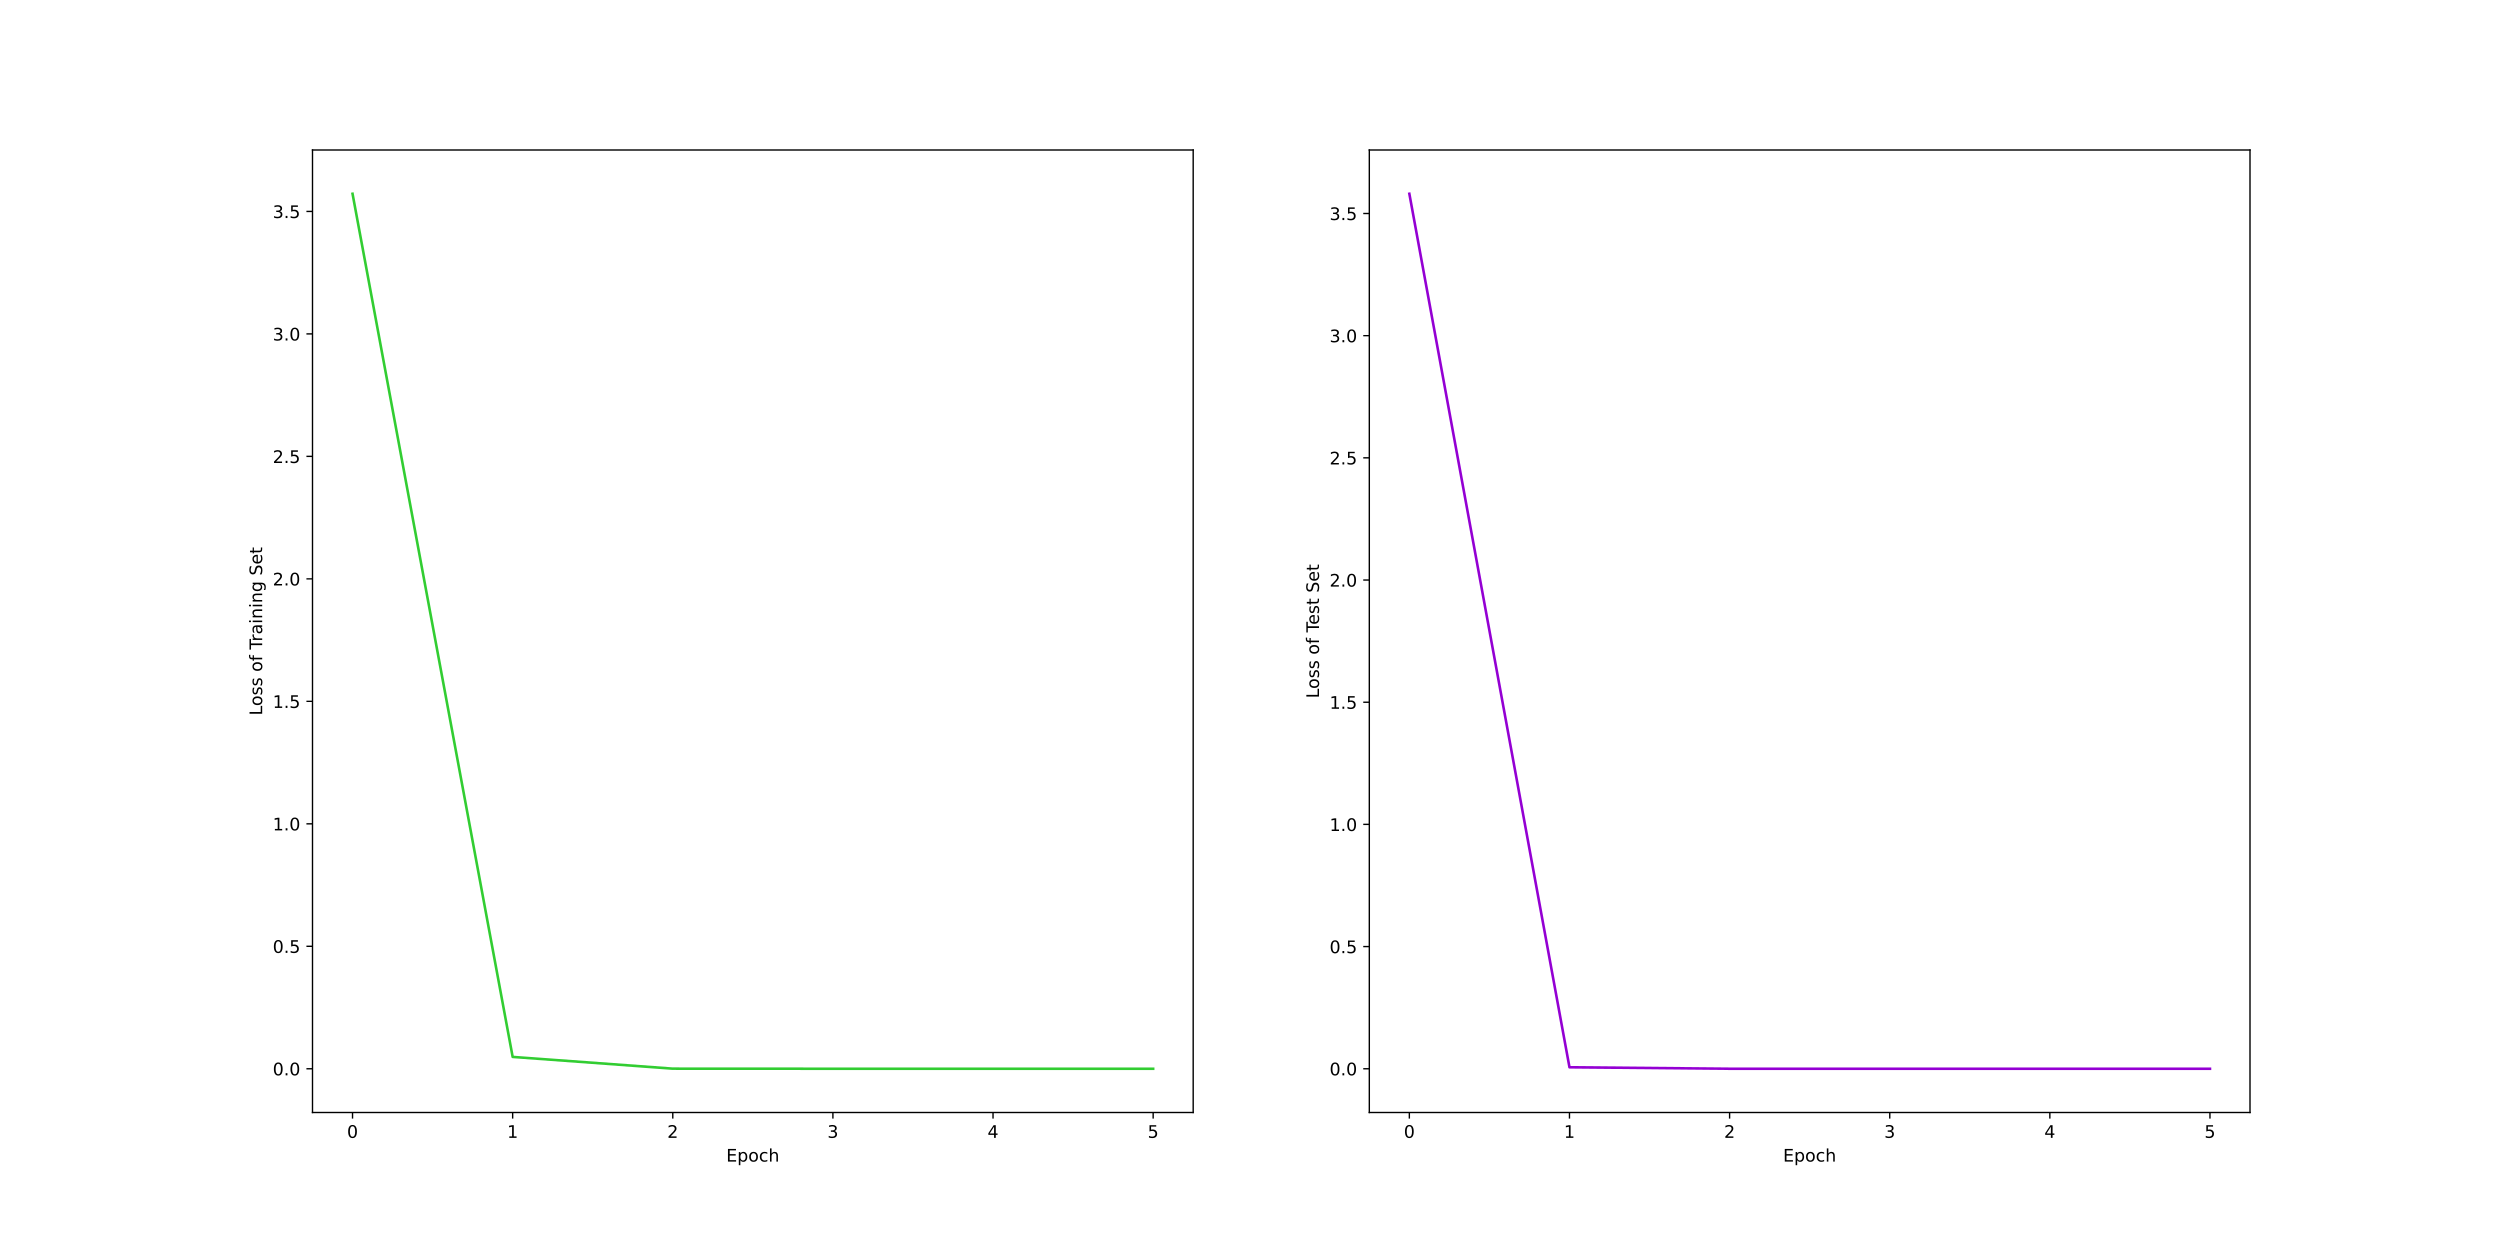
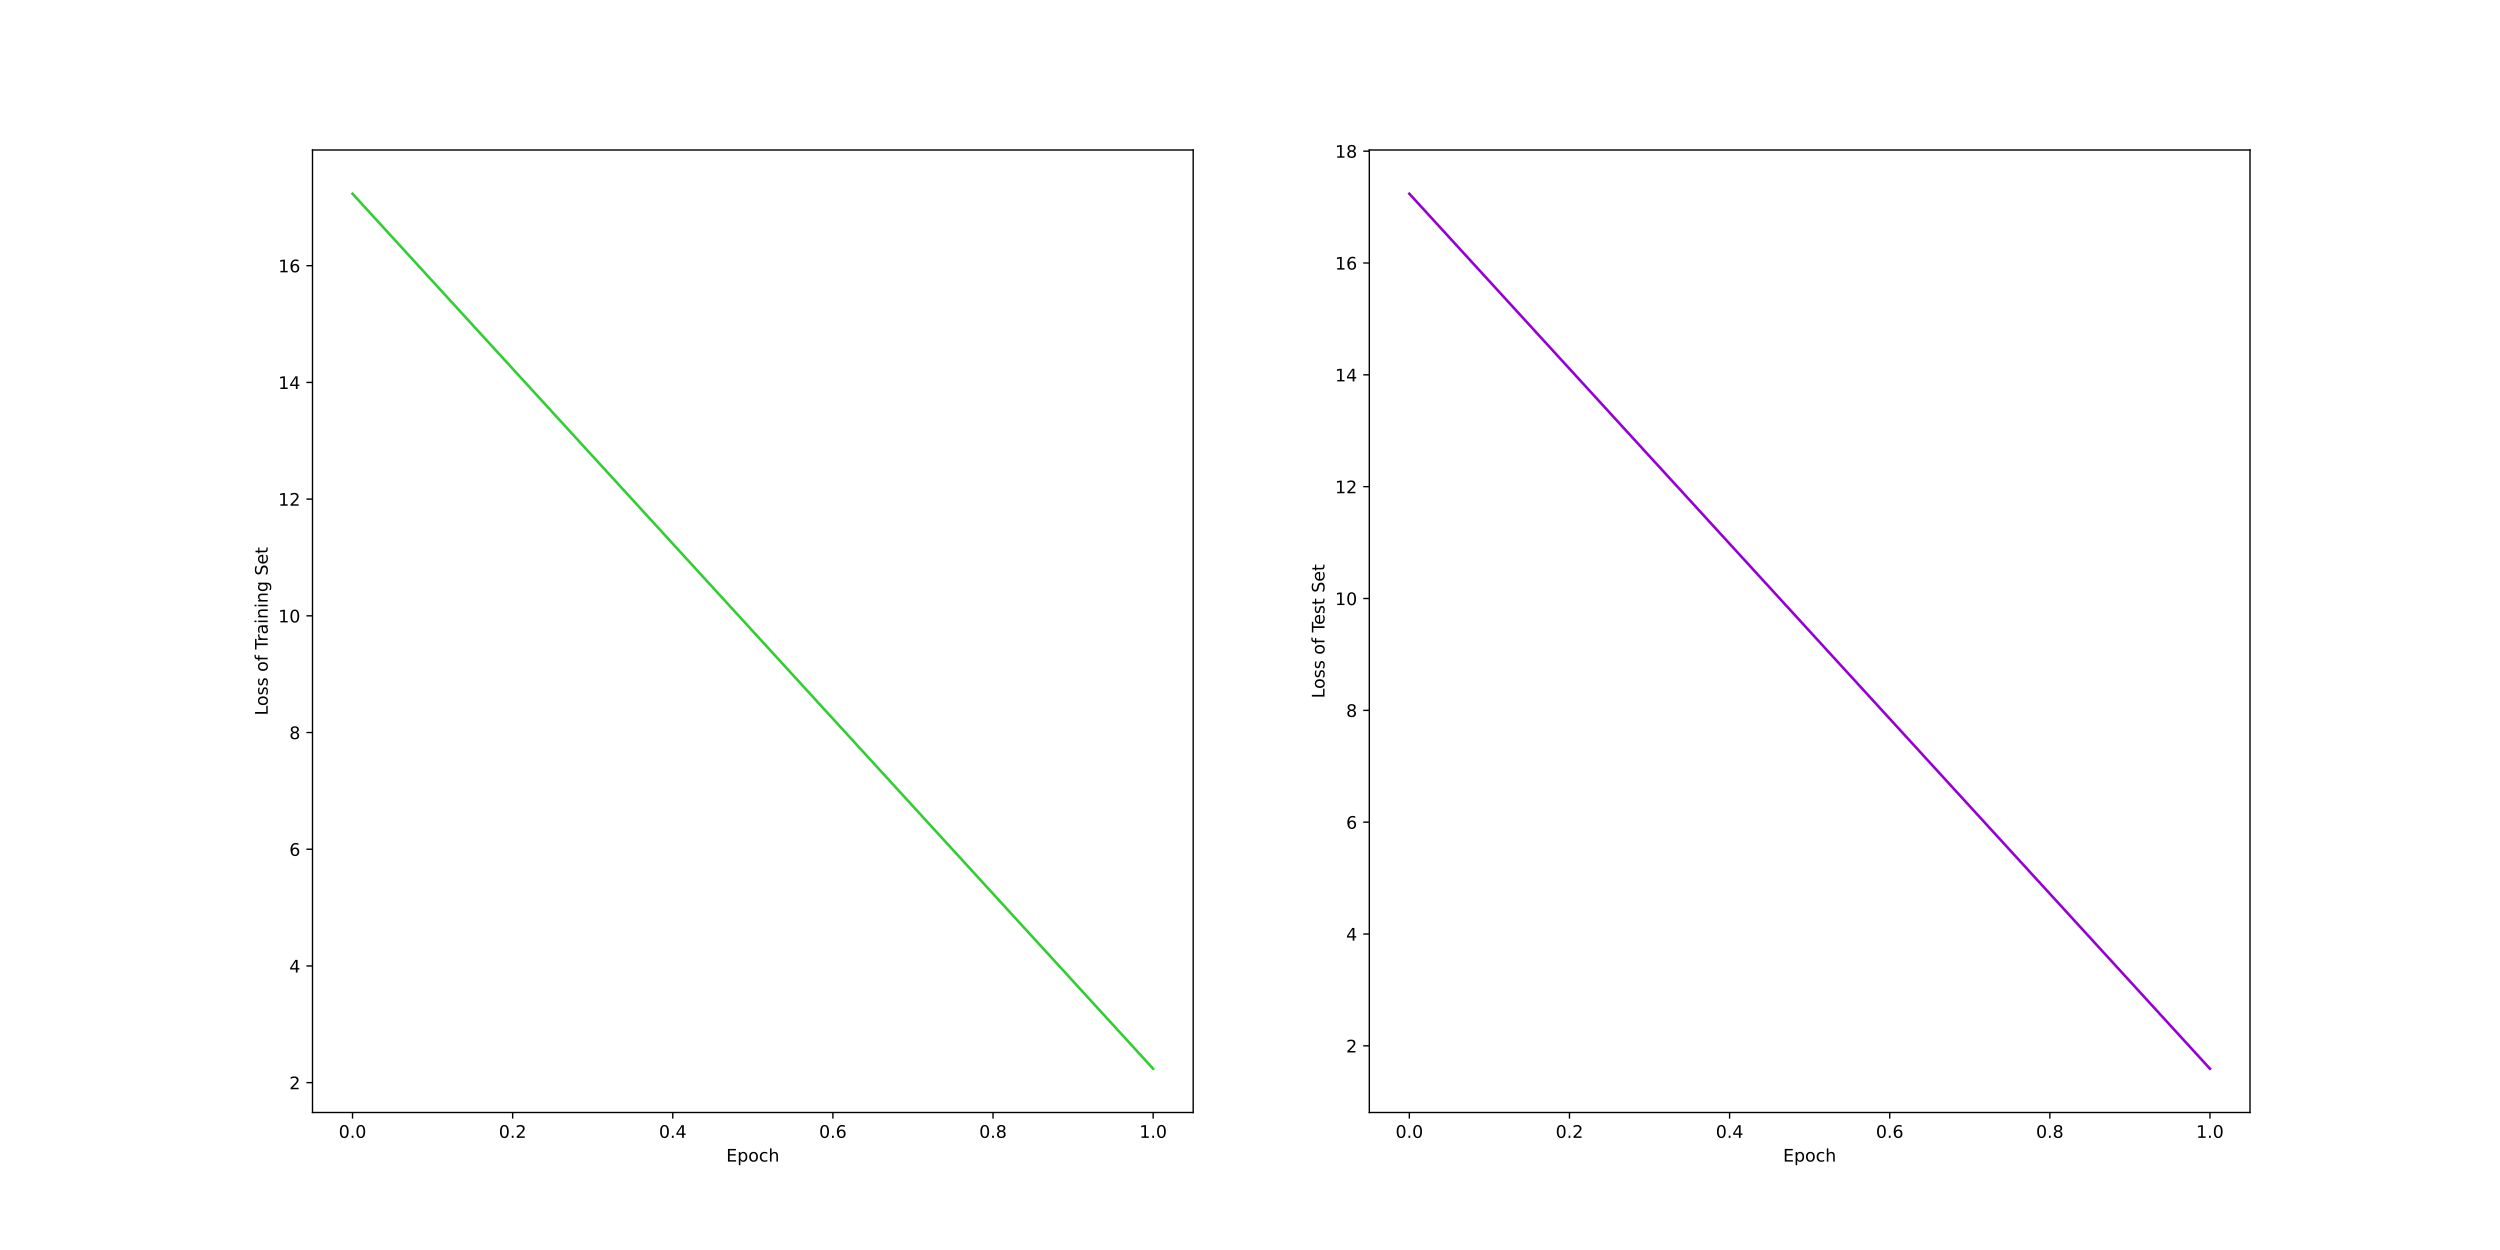
<svg xmlns="http://www.w3.org/2000/svg" xmlns:xlink="http://www.w3.org/1999/xlink" width="1440pt" height="720pt" viewBox="0 0 1440 720" version="1.1">
  <defs>
    <style type="text/css">*{stroke-linejoin: round; stroke-linecap: butt}</style>
  </defs>
  <g id="figure_1">
    <g id="patch_1">
      <path d="M 0 720  L 1440 720  L 1440 0  L 0 0  z " style="fill: #ffffff" />
    </g>
    <g id="axes_1">
      <g id="patch_2">
        <path d="M 180 640.8  L 687.273 640.8  L 687.273 86.4  L 180 86.4  z " style="fill: #ffffff" />
      </g>
      <g id="matplotlib.axis_1">
        <g id="xtick_1">
          <g id="line2d_1">
            <defs>
-               <path id="m0d384ea563" d="M 0 0  L 0 3.5  " style="stroke: #000000; stroke-width: 0.8" />
+               <path id="m13684982cc" d="M 0 0  L 0 3.5  " style="stroke: #000000; stroke-width: 0.8" />
            </defs>
            <g>
-               <use xlink:href="#m0d384ea563" x="203.058" y="640.8" style="stroke: #000000; stroke-width: 0.8" />
+               <use xlink:href="#m13684982cc" x="203.058" y="640.8" style="stroke: #000000; stroke-width: 0.8" />
            </g>
          </g>
          <g id="text_1">
-             <g transform="translate(199.8766 655.3984) scale(0.1 -0.1)">
+             <g transform="translate(195.1063 655.3984) scale(0.1 -0.1)">
              <defs>
                <path id="DejaVuSans-30" d="M 2034 4250  Q 1547 4250 1301 3770  Q 1056 3291 1056 2328  Q 1056 1369 1301 889  Q 1547 409 2034 409  Q 2525 409 2770 889  Q 3016 1369 3016 2328  Q 3016 3291 2770 3770  Q 2525 4250 2034 4250  z M 2034 4750  Q 2819 4750 3233 4129  Q 3647 3509 3647 2328  Q 3647 1150 3233 529  Q 2819 -91 2034 -91  Q 1250 -91 836 529  Q 422 1150 422 2328  Q 422 3509 836 4129  Q 1250 4750 2034 4750  z " transform="scale(0.015625)" />
+                 <path id="DejaVuSans-2e" d="M 684 794  L 1344 794  L 1344 0  L 684 0  L 684 794  z " transform="scale(0.015625)" />
              </defs>
              <use xlink:href="#DejaVuSans-30" />
+               <use xlink:href="#DejaVuSans-2e" x="63.623" />
+               <use xlink:href="#DejaVuSans-30" x="95.41" />
            </g>
          </g>
        </g>
        <g id="xtick_2">
          <g id="line2d_2">
            <g>
-               <use xlink:href="#m0d384ea563" x="295.289" y="640.8" style="stroke: #000000; stroke-width: 0.8" />
+               <use xlink:href="#m13684982cc" x="295.289" y="640.8" style="stroke: #000000; stroke-width: 0.8" />
            </g>
          </g>
          <g id="text_2">
-             <g transform="translate(292.108 655.3984) scale(0.1 -0.1)">
+             <g transform="translate(287.3377 655.3984) scale(0.1 -0.1)">
+               <defs>
+                 <path id="DejaVuSans-32" d="M 1228 531  L 3431 531  L 3431 0  L 469 0  L 469 531  Q 828 903 1448 1529  Q 2069 2156 2228 2338  Q 2531 2678 2651 2914  Q 2772 3150 2772 3378  Q 2772 3750 2511 3984  Q 2250 4219 1831 4219  Q 1534 4219 1204 4116  Q 875 4013 500 3803  L 500 4441  Q 881 4594 1212 4672  Q 1544 4750 1819 4750  Q 2544 4750 2975 4387  Q 3406 4025 3406 3419  Q 3406 3131 3298 2873  Q 3191 2616 2906 2266  Q 2828 2175 2409 1742  Q 1991 1309 1228 531  z " transform="scale(0.015625)" />
+               </defs>
+               <use xlink:href="#DejaVuSans-30" />
+               <use xlink:href="#DejaVuSans-2e" x="63.623" />
+               <use xlink:href="#DejaVuSans-32" x="95.41" />
+             </g>
+           </g>
+         </g>
+         <g id="xtick_3">
+           <g id="line2d_3">
+             <g>
+               <use xlink:href="#m13684982cc" x="387.521" y="640.8" style="stroke: #000000; stroke-width: 0.8" />
+             </g>
+           </g>
+           <g id="text_3">
+             <g transform="translate(379.5691 655.3984) scale(0.1 -0.1)">
+               <defs>
+                 <path id="DejaVuSans-34" d="M 2419 4116  L 825 1625  L 2419 1625  L 2419 4116  z M 2253 4666  L 3047 4666  L 3047 1625  L 3713 1625  L 3713 1100  L 3047 1100  L 3047 0  L 2419 0  L 2419 1100  L 313 1100  L 313 1709  L 2253 4666  z " transform="scale(0.015625)" />
+               </defs>
+               <use xlink:href="#DejaVuSans-30" />
+               <use xlink:href="#DejaVuSans-2e" x="63.623" />
+               <use xlink:href="#DejaVuSans-34" x="95.41" />
+             </g>
+           </g>
+         </g>
+         <g id="xtick_4">
+           <g id="line2d_4">
+             <g>
+               <use xlink:href="#m13684982cc" x="479.752" y="640.8" style="stroke: #000000; stroke-width: 0.8" />
+             </g>
+           </g>
+           <g id="text_4">
+             <g transform="translate(471.8005 655.3984) scale(0.1 -0.1)">
+               <defs>
+                 <path id="DejaVuSans-36" d="M 2113 2584  Q 1688 2584 1439 2293  Q 1191 2003 1191 1497  Q 1191 994 1439 701  Q 1688 409 2113 409  Q 2538 409 2786 701  Q 3034 994 3034 1497  Q 3034 2003 2786 2293  Q 2538 2584 2113 2584  z M 3366 4563  L 3366 3988  Q 3128 4100 2886 4159  Q 2644 4219 2406 4219  Q 1781 4219 1451 3797  Q 1122 3375 1075 2522  Q 1259 2794 1537 2939  Q 1816 3084 2150 3084  Q 2853 3084 3261 2657  Q 3669 2231 3669 1497  Q 3669 778 3244 343  Q 2819 -91 2113 -91  Q 1303 -91 875 529  Q 447 1150 447 2328  Q 447 3434 972 4092  Q 1497 4750 2381 4750  Q 2619 4750 2861 4703  Q 3103 4656 3366 4563  z " transform="scale(0.015625)" />
+               </defs>
+               <use xlink:href="#DejaVuSans-30" />
+               <use xlink:href="#DejaVuSans-2e" x="63.623" />
+               <use xlink:href="#DejaVuSans-36" x="95.41" />
+             </g>
+           </g>
+         </g>
+         <g id="xtick_5">
+           <g id="line2d_5">
+             <g>
+               <use xlink:href="#m13684982cc" x="571.983" y="640.8" style="stroke: #000000; stroke-width: 0.8" />
+             </g>
+           </g>
+           <g id="text_5">
+             <g transform="translate(564.0319 655.3984) scale(0.1 -0.1)">
+               <defs>
+                 <path id="DejaVuSans-38" d="M 2034 2216  Q 1584 2216 1326 1975  Q 1069 1734 1069 1313  Q 1069 891 1326 650  Q 1584 409 2034 409  Q 2484 409 2743 651  Q 3003 894 3003 1313  Q 3003 1734 2745 1975  Q 2488 2216 2034 2216  z M 1403 2484  Q 997 2584 770 2862  Q 544 3141 544 3541  Q 544 4100 942 4425  Q 1341 4750 2034 4750  Q 2731 4750 3128 4425  Q 3525 4100 3525 3541  Q 3525 3141 3298 2862  Q 3072 2584 2669 2484  Q 3125 2378 3379 2068  Q 3634 1759 3634 1313  Q 3634 634 3220 271  Q 2806 -91 2034 -91  Q 1263 -91 848 271  Q 434 634 434 1313  Q 434 1759 690 2068  Q 947 2378 1403 2484  z M 1172 3481  Q 1172 3119 1398 2916  Q 1625 2713 2034 2713  Q 2441 2713 2670 2916  Q 2900 3119 2900 3481  Q 2900 3844 2670 4047  Q 2441 4250 2034 4250  Q 1625 4250 1398 4047  Q 1172 3844 1172 3481  z " transform="scale(0.015625)" />
+               </defs>
+               <use xlink:href="#DejaVuSans-30" />
+               <use xlink:href="#DejaVuSans-2e" x="63.623" />
+               <use xlink:href="#DejaVuSans-38" x="95.41" />
+             </g>
+           </g>
+         </g>
+         <g id="xtick_6">
+           <g id="line2d_6">
+             <g>
+               <use xlink:href="#m13684982cc" x="664.215" y="640.8" style="stroke: #000000; stroke-width: 0.8" />
+             </g>
+           </g>
+           <g id="text_6">
+             <g transform="translate(656.2633 655.3984) scale(0.1 -0.1)">
              <defs>
                <path id="DejaVuSans-31" d="M 794 531  L 1825 531  L 1825 4091  L 703 3866  L 703 4441  L 1819 4666  L 2450 4666  L 2450 531  L 3481 531  L 3481 0  L 794 0  L 794 531  z " transform="scale(0.015625)" />
              </defs>
              <use xlink:href="#DejaVuSans-31" />
-             </g>
-           </g>
-         </g>
-         <g id="xtick_3">
-           <g id="line2d_3">
-             <g>
-               <use xlink:href="#m0d384ea563" x="387.521" y="640.8" style="stroke: #000000; stroke-width: 0.8" />
-             </g>
-           </g>
-           <g id="text_3">
-             <g transform="translate(384.3394 655.3984) scale(0.1 -0.1)">
-               <defs>
-                 <path id="DejaVuSans-32" d="M 1228 531  L 3431 531  L 3431 0  L 469 0  L 469 531  Q 828 903 1448 1529  Q 2069 2156 2228 2338  Q 2531 2678 2651 2914  Q 2772 3150 2772 3378  Q 2772 3750 2511 3984  Q 2250 4219 1831 4219  Q 1534 4219 1204 4116  Q 875 4013 500 3803  L 500 4441  Q 881 4594 1212 4672  Q 1544 4750 1819 4750  Q 2544 4750 2975 4387  Q 3406 4025 3406 3419  Q 3406 3131 3298 2873  Q 3191 2616 2906 2266  Q 2828 2175 2409 1742  Q 1991 1309 1228 531  z " transform="scale(0.015625)" />
-               </defs>
-               <use xlink:href="#DejaVuSans-32" />
-             </g>
-           </g>
-         </g>
-         <g id="xtick_4">
-           <g id="line2d_4">
-             <g>
-               <use xlink:href="#m0d384ea563" x="479.752" y="640.8" style="stroke: #000000; stroke-width: 0.8" />
-             </g>
-           </g>
-           <g id="text_4">
-             <g transform="translate(476.5708 655.3984) scale(0.1 -0.1)">
-               <defs>
-                 <path id="DejaVuSans-33" d="M 2597 2516  Q 3050 2419 3304 2112  Q 3559 1806 3559 1356  Q 3559 666 3084 287  Q 2609 -91 1734 -91  Q 1441 -91 1130 -33  Q 819 25 488 141  L 488 750  Q 750 597 1062 519  Q 1375 441 1716 441  Q 2309 441 2620 675  Q 2931 909 2931 1356  Q 2931 1769 2642 2001  Q 2353 2234 1838 2234  L 1294 2234  L 1294 2753  L 1863 2753  Q 2328 2753 2575 2939  Q 2822 3125 2822 3475  Q 2822 3834 2567 4026  Q 2313 4219 1838 4219  Q 1578 4219 1281 4162  Q 984 4106 628 3988  L 628 4550  Q 988 4650 1302 4700  Q 1616 4750 1894 4750  Q 2613 4750 3031 4423  Q 3450 4097 3450 3541  Q 3450 3153 3228 2886  Q 3006 2619 2597 2516  z " transform="scale(0.015625)" />
-               </defs>
-               <use xlink:href="#DejaVuSans-33" />
-             </g>
-           </g>
-         </g>
-         <g id="xtick_5">
-           <g id="line2d_5">
-             <g>
-               <use xlink:href="#m0d384ea563" x="571.983" y="640.8" style="stroke: #000000; stroke-width: 0.8" />
-             </g>
-           </g>
-           <g id="text_5">
-             <g transform="translate(568.8022 655.3984) scale(0.1 -0.1)">
-               <defs>
-                 <path id="DejaVuSans-34" d="M 2419 4116  L 825 1625  L 2419 1625  L 2419 4116  z M 2253 4666  L 3047 4666  L 3047 1625  L 3713 1625  L 3713 1100  L 3047 1100  L 3047 0  L 2419 0  L 2419 1100  L 313 1100  L 313 1709  L 2253 4666  z " transform="scale(0.015625)" />
-               </defs>
-               <use xlink:href="#DejaVuSans-34" />
-             </g>
-           </g>
-         </g>
-         <g id="xtick_6">
-           <g id="line2d_6">
-             <g>
-               <use xlink:href="#m0d384ea563" x="664.215" y="640.8" style="stroke: #000000; stroke-width: 0.8" />
-             </g>
-           </g>
-           <g id="text_6">
-             <g transform="translate(661.0336 655.3984) scale(0.1 -0.1)">
-               <defs>
-                 <path id="DejaVuSans-35" d="M 691 4666  L 3169 4666  L 3169 4134  L 1269 4134  L 1269 2991  Q 1406 3038 1543 3061  Q 1681 3084 1819 3084  Q 2600 3084 3056 2656  Q 3513 2228 3513 1497  Q 3513 744 3044 326  Q 2575 -91 1722 -91  Q 1428 -91 1123 -41  Q 819 9 494 109  L 494 744  Q 775 591 1075 516  Q 1375 441 1709 441  Q 2250 441 2565 725  Q 2881 1009 2881 1497  Q 2881 1984 2565 2268  Q 2250 2553 1709 2553  Q 1456 2553 1204 2497  Q 953 2441 691 2322  L 691 4666  z " transform="scale(0.015625)" />
-               </defs>
-               <use xlink:href="#DejaVuSans-35" />
+               <use xlink:href="#DejaVuSans-2e" x="63.623" />
+               <use xlink:href="#DejaVuSans-30" x="95.41" />
            </g>
          </g>
        </g>
        <g id="text_7">
          <g transform="translate(418.3254 669.0766) scale(0.1 -0.1)">
            <defs>
              <path id="DejaVuSans-45" d="M 628 4666  L 3578 4666  L 3578 4134  L 1259 4134  L 1259 2753  L 3481 2753  L 3481 2222  L 1259 2222  L 1259 531  L 3634 531  L 3634 0  L 628 0  L 628 4666  z " transform="scale(0.015625)" />
              <path id="DejaVuSans-70" d="M 1159 525  L 1159 -1331  L 581 -1331  L 581 3500  L 1159 3500  L 1159 2969  Q 1341 3281 1617 3432  Q 1894 3584 2278 3584  Q 2916 3584 3314 3078  Q 3713 2572 3713 1747  Q 3713 922 3314 415  Q 2916 -91 2278 -91  Q 1894 -91 1617 61  Q 1341 213 1159 525  z M 3116 1747  Q 3116 2381 2855 2742  Q 2594 3103 2138 3103  Q 1681 3103 1420 2742  Q 1159 2381 1159 1747  Q 1159 1113 1420 752  Q 1681 391 2138 391  Q 2594 391 2855 752  Q 3116 1113 3116 1747  z " transform="scale(0.015625)" />
              <path id="DejaVuSans-6f" d="M 1959 3097  Q 1497 3097 1228 2736  Q 959 2375 959 1747  Q 959 1119 1226 758  Q 1494 397 1959 397  Q 2419 397 2687 759  Q 2956 1122 2956 1747  Q 2956 2369 2687 2733  Q 2419 3097 1959 3097  z M 1959 3584  Q 2709 3584 3137 3096  Q 3566 2609 3566 1747  Q 3566 888 3137 398  Q 2709 -91 1959 -91  Q 1206 -91 779 398  Q 353 888 353 1747  Q 353 2609 779 3096  Q 1206 3584 1959 3584  z " transform="scale(0.015625)" />
              <path id="DejaVuSans-63" d="M 3122 3366  L 3122 2828  Q 2878 2963 2633 3030  Q 2388 3097 2138 3097  Q 1578 3097 1268 2742  Q 959 2388 959 1747  Q 959 1106 1268 751  Q 1578 397 2138 397  Q 2388 397 2633 464  Q 2878 531 3122 666  L 3122 134  Q 2881 22 2623 -34  Q 2366 -91 2075 -91  Q 1284 -91 818 406  Q 353 903 353 1747  Q 353 2603 823 3093  Q 1294 3584 2113 3584  Q 2378 3584 2631 3529  Q 2884 3475 3122 3366  z " transform="scale(0.015625)" />
              <path id="DejaVuSans-68" d="M 3513 2113  L 3513 0  L 2938 0  L 2938 2094  Q 2938 2591 2744 2837  Q 2550 3084 2163 3084  Q 1697 3084 1428 2787  Q 1159 2491 1159 1978  L 1159 0  L 581 0  L 581 4863  L 1159 4863  L 1159 2956  Q 1366 3272 1645 3428  Q 1925 3584 2291 3584  Q 2894 3584 3203 3211  Q 3513 2838 3513 2113  z " transform="scale(0.015625)" />
            </defs>
            <use xlink:href="#DejaVuSans-45" />
-             <use xlink:href="#DejaVuSans-70" transform="translate(63.18359 0)" />
-             <use xlink:href="#DejaVuSans-6f" transform="translate(126.6602 0)" />
-             <use xlink:href="#DejaVuSans-63" transform="translate(187.8418 0)" />
-             <use xlink:href="#DejaVuSans-68" transform="translate(242.8223 0)" />
+             <use xlink:href="#DejaVuSans-70" x="63.184" />
+             <use xlink:href="#DejaVuSans-6f" x="126.66" />
+             <use xlink:href="#DejaVuSans-63" x="187.842" />
+             <use xlink:href="#DejaVuSans-68" x="242.822" />
          </g>
        </g>
      </g>
      <g id="matplotlib.axis_2">
        <g id="ytick_1">
          <g id="line2d_7">
            <defs>
-               <path id="m2967542ba5" d="M 0 0  L -3.5 0  " style="stroke: #000000; stroke-width: 0.8" />
+               <path id="m4ecfc40090" d="M 0 0  L -3.5 0  " style="stroke: #000000; stroke-width: 0.8" />
            </defs>
            <g>
-               <use xlink:href="#m2967542ba5" x="180" y="615.6" style="stroke: #000000; stroke-width: 0.8" />
+               <use xlink:href="#m4ecfc40090" x="180" y="623.608" style="stroke: #000000; stroke-width: 0.8" />
            </g>
          </g>
          <g id="text_8">
-             <g transform="translate(157.0969 619.3993) scale(0.1 -0.1)">
-               <defs>
-                 <path id="DejaVuSans-2e" d="M 684 794  L 1344 794  L 1344 0  L 684 0  L 684 794  z " transform="scale(0.015625)" />
-               </defs>
-               <use xlink:href="#DejaVuSans-30" />
-               <use xlink:href="#DejaVuSans-2e" transform="translate(63.62305 0)" />
-               <use xlink:href="#DejaVuSans-30" transform="translate(95.41016 0)" />
+             <g transform="translate(166.6375 627.4076) scale(0.1 -0.1)">
+               <use xlink:href="#DejaVuSans-32" />
            </g>
          </g>
        </g>
        <g id="ytick_2">
          <g id="line2d_8">
            <g>
-               <use xlink:href="#m2967542ba5" x="180" y="545.057" style="stroke: #000000; stroke-width: 0.8" />
+               <use xlink:href="#m4ecfc40090" x="180" y="556.385" style="stroke: #000000; stroke-width: 0.8" />
            </g>
          </g>
          <g id="text_9">
-             <g transform="translate(157.0969 548.856) scale(0.1 -0.1)">
-               <use xlink:href="#DejaVuSans-30" />
-               <use xlink:href="#DejaVuSans-2e" transform="translate(63.62305 0)" />
-               <use xlink:href="#DejaVuSans-35" transform="translate(95.41016 0)" />
+             <g transform="translate(166.6375 560.1845) scale(0.1 -0.1)">
+               <use xlink:href="#DejaVuSans-34" />
            </g>
          </g>
        </g>
        <g id="ytick_3">
          <g id="line2d_9">
            <g>
-               <use xlink:href="#m2967542ba5" x="180" y="474.514" style="stroke: #000000; stroke-width: 0.8" />
+               <use xlink:href="#m4ecfc40090" x="180" y="489.162" style="stroke: #000000; stroke-width: 0.8" />
            </g>
          </g>
          <g id="text_10">
-             <g transform="translate(157.0969 478.3128) scale(0.1 -0.1)">
-               <use xlink:href="#DejaVuSans-31" />
-               <use xlink:href="#DejaVuSans-2e" transform="translate(63.62305 0)" />
-               <use xlink:href="#DejaVuSans-30" transform="translate(95.41016 0)" />
+             <g transform="translate(166.6375 492.9613) scale(0.1 -0.1)">
+               <use xlink:href="#DejaVuSans-36" />
            </g>
          </g>
        </g>
        <g id="ytick_4">
          <g id="line2d_10">
            <g>
-               <use xlink:href="#m2967542ba5" x="180" y="403.97" style="stroke: #000000; stroke-width: 0.8" />
+               <use xlink:href="#m4ecfc40090" x="180" y="421.939" style="stroke: #000000; stroke-width: 0.8" />
            </g>
          </g>
          <g id="text_11">
-             <g transform="translate(157.0969 407.7695) scale(0.1 -0.1)">
-               <use xlink:href="#DejaVuSans-31" />
-               <use xlink:href="#DejaVuSans-2e" transform="translate(63.62305 0)" />
-               <use xlink:href="#DejaVuSans-35" transform="translate(95.41016 0)" />
+             <g transform="translate(166.6375 425.7381) scale(0.1 -0.1)">
+               <use xlink:href="#DejaVuSans-38" />
            </g>
          </g>
        </g>
        <g id="ytick_5">
          <g id="line2d_11">
            <g>
-               <use xlink:href="#m2967542ba5" x="180" y="333.427" style="stroke: #000000; stroke-width: 0.8" />
+               <use xlink:href="#m4ecfc40090" x="180" y="354.716" style="stroke: #000000; stroke-width: 0.8" />
            </g>
          </g>
          <g id="text_12">
-             <g transform="translate(157.0969 337.2262) scale(0.1 -0.1)">
-               <use xlink:href="#DejaVuSans-32" />
-               <use xlink:href="#DejaVuSans-2e" transform="translate(63.62305 0)" />
-               <use xlink:href="#DejaVuSans-30" transform="translate(95.41016 0)" />
+             <g transform="translate(160.275 358.515) scale(0.1 -0.1)">
+               <use xlink:href="#DejaVuSans-31" />
+               <use xlink:href="#DejaVuSans-30" x="63.623" />
            </g>
          </g>
        </g>
        <g id="ytick_6">
          <g id="line2d_12">
            <g>
-               <use xlink:href="#m2967542ba5" x="180" y="262.884" style="stroke: #000000; stroke-width: 0.8" />
+               <use xlink:href="#m4ecfc40090" x="180" y="287.493" style="stroke: #000000; stroke-width: 0.8" />
            </g>
          </g>
          <g id="text_13">
-             <g transform="translate(157.0969 266.683) scale(0.1 -0.1)">
-               <use xlink:href="#DejaVuSans-32" />
-               <use xlink:href="#DejaVuSans-2e" transform="translate(63.62305 0)" />
-               <use xlink:href="#DejaVuSans-35" transform="translate(95.41016 0)" />
+             <g transform="translate(160.275 291.2918) scale(0.1 -0.1)">
+               <use xlink:href="#DejaVuSans-31" />
+               <use xlink:href="#DejaVuSans-32" x="63.623" />
            </g>
          </g>
        </g>
        <g id="ytick_7">
          <g id="line2d_13">
            <g>
-               <use xlink:href="#m2967542ba5" x="180" y="192.34" style="stroke: #000000; stroke-width: 0.8" />
+               <use xlink:href="#m4ecfc40090" x="180" y="220.269" style="stroke: #000000; stroke-width: 0.8" />
            </g>
          </g>
          <g id="text_14">
-             <g transform="translate(157.0969 196.1397) scale(0.1 -0.1)">
-               <use xlink:href="#DejaVuSans-33" />
-               <use xlink:href="#DejaVuSans-2e" transform="translate(63.62305 0)" />
-               <use xlink:href="#DejaVuSans-30" transform="translate(95.41016 0)" />
+             <g transform="translate(160.275 224.0686) scale(0.1 -0.1)">
+               <use xlink:href="#DejaVuSans-31" />
+               <use xlink:href="#DejaVuSans-34" x="63.623" />
            </g>
          </g>
        </g>
        <g id="ytick_8">
          <g id="line2d_14">
            <g>
-               <use xlink:href="#m2967542ba5" x="180" y="121.797" style="stroke: #000000; stroke-width: 0.8" />
+               <use xlink:href="#m4ecfc40090" x="180" y="153.046" style="stroke: #000000; stroke-width: 0.8" />
            </g>
          </g>
          <g id="text_15">
-             <g transform="translate(157.0969 125.5964) scale(0.1 -0.1)">
-               <use xlink:href="#DejaVuSans-33" />
-               <use xlink:href="#DejaVuSans-2e" transform="translate(63.62305 0)" />
-               <use xlink:href="#DejaVuSans-35" transform="translate(95.41016 0)" />
+             <g transform="translate(160.275 156.8455) scale(0.1 -0.1)">
+               <use xlink:href="#DejaVuSans-31" />
+               <use xlink:href="#DejaVuSans-36" x="63.623" />
            </g>
          </g>
        </g>
        <g id="text_16">
-           <g transform="translate(151.0172 412.0906) rotate(-90) scale(0.1 -0.1)">
+           <g transform="translate(154.1953 412.0906) rotate(-90) scale(0.1 -0.1)">
            <defs>
              <path id="DejaVuSans-4c" d="M 628 4666  L 1259 4666  L 1259 531  L 3531 531  L 3531 0  L 628 0  L 628 4666  z " transform="scale(0.015625)" />
              <path id="DejaVuSans-73" d="M 2834 3397  L 2834 2853  Q 2591 2978 2328 3040  Q 2066 3103 1784 3103  Q 1356 3103 1142 2972  Q 928 2841 928 2578  Q 928 2378 1081 2264  Q 1234 2150 1697 2047  L 1894 2003  Q 2506 1872 2764 1633  Q 3022 1394 3022 966  Q 3022 478 2636 193  Q 2250 -91 1575 -91  Q 1294 -91 989 -36  Q 684 19 347 128  L 347 722  Q 666 556 975 473  Q 1284 391 1588 391  Q 1994 391 2212 530  Q 2431 669 2431 922  Q 2431 1156 2273 1281  Q 2116 1406 1581 1522  L 1381 1569  Q 847 1681 609 1914  Q 372 2147 372 2553  Q 372 3047 722 3315  Q 1072 3584 1716 3584  Q 2034 3584 2315 3537  Q 2597 3491 2834 3397  z " transform="scale(0.015625)" />
              <path id="DejaVuSans-20" transform="scale(0.015625)" />
              <path id="DejaVuSans-66" d="M 2375 4863  L 2375 4384  L 1825 4384  Q 1516 4384 1395 4259  Q 1275 4134 1275 3809  L 1275 3500  L 2222 3500  L 2222 3053  L 1275 3053  L 1275 0  L 697 0  L 697 3053  L 147 3053  L 147 3500  L 697 3500  L 697 3744  Q 697 4328 969 4595  Q 1241 4863 1831 4863  L 2375 4863  z " transform="scale(0.015625)" />
              <path id="DejaVuSans-54" d="M -19 4666  L 3928 4666  L 3928 4134  L 2272 4134  L 2272 0  L 1638 0  L 1638 4134  L -19 4134  L -19 4666  z " transform="scale(0.015625)" />
              <path id="DejaVuSans-72" d="M 2631 2963  Q 2534 3019 2420 3045  Q 2306 3072 2169 3072  Q 1681 3072 1420 2755  Q 1159 2438 1159 1844  L 1159 0  L 581 0  L 581 3500  L 1159 3500  L 1159 2956  Q 1341 3275 1631 3429  Q 1922 3584 2338 3584  Q 2397 3584 2469 3576  Q 2541 3569 2628 3553  L 2631 2963  z " transform="scale(0.015625)" />
              <path id="DejaVuSans-61" d="M 2194 1759  Q 1497 1759 1228 1600  Q 959 1441 959 1056  Q 959 750 1161 570  Q 1363 391 1709 391  Q 2188 391 2477 730  Q 2766 1069 2766 1631  L 2766 1759  L 2194 1759  z M 3341 1997  L 3341 0  L 2766 0  L 2766 531  Q 2569 213 2275 61  Q 1981 -91 1556 -91  Q 1019 -91 701 211  Q 384 513 384 1019  Q 384 1609 779 1909  Q 1175 2209 1959 2209  L 2766 2209  L 2766 2266  Q 2766 2663 2505 2880  Q 2244 3097 1772 3097  Q 1472 3097 1187 3025  Q 903 2953 641 2809  L 641 3341  Q 956 3463 1253 3523  Q 1550 3584 1831 3584  Q 2591 3584 2966 3190  Q 3341 2797 3341 1997  z " transform="scale(0.015625)" />
              <path id="DejaVuSans-69" d="M 603 3500  L 1178 3500  L 1178 0  L 603 0  L 603 3500  z M 603 4863  L 1178 4863  L 1178 4134  L 603 4134  L 603 4863  z " transform="scale(0.015625)" />
              <path id="DejaVuSans-6e" d="M 3513 2113  L 3513 0  L 2938 0  L 2938 2094  Q 2938 2591 2744 2837  Q 2550 3084 2163 3084  Q 1697 3084 1428 2787  Q 1159 2491 1159 1978  L 1159 0  L 581 0  L 581 3500  L 1159 3500  L 1159 2956  Q 1366 3272 1645 3428  Q 1925 3584 2291 3584  Q 2894 3584 3203 3211  Q 3513 2838 3513 2113  z " transform="scale(0.015625)" />
              <path id="DejaVuSans-67" d="M 2906 1791  Q 2906 2416 2648 2759  Q 2391 3103 1925 3103  Q 1463 3103 1205 2759  Q 947 2416 947 1791  Q 947 1169 1205 825  Q 1463 481 1925 481  Q 2391 481 2648 825  Q 2906 1169 2906 1791  z M 3481 434  Q 3481 -459 3084 -895  Q 2688 -1331 1869 -1331  Q 1566 -1331 1297 -1286  Q 1028 -1241 775 -1147  L 775 -588  Q 1028 -725 1275 -790  Q 1522 -856 1778 -856  Q 2344 -856 2625 -561  Q 2906 -266 2906 331  L 2906 616  Q 2728 306 2450 153  Q 2172 0 1784 0  Q 1141 0 747 490  Q 353 981 353 1791  Q 353 2603 747 3093  Q 1141 3584 1784 3584  Q 2172 3584 2450 3431  Q 2728 3278 2906 2969  L 2906 3500  L 3481 3500  L 3481 434  z " transform="scale(0.015625)" />
              <path id="DejaVuSans-53" d="M 3425 4513  L 3425 3897  Q 3066 4069 2747 4153  Q 2428 4238 2131 4238  Q 1616 4238 1336 4038  Q 1056 3838 1056 3469  Q 1056 3159 1242 3001  Q 1428 2844 1947 2747  L 2328 2669  Q 3034 2534 3370 2195  Q 3706 1856 3706 1288  Q 3706 609 3251 259  Q 2797 -91 1919 -91  Q 1588 -91 1214 -16  Q 841 59 441 206  L 441 856  Q 825 641 1194 531  Q 1563 422 1919 422  Q 2459 422 2753 634  Q 3047 847 3047 1241  Q 3047 1584 2836 1778  Q 2625 1972 2144 2069  L 1759 2144  Q 1053 2284 737 2584  Q 422 2884 422 3419  Q 422 4038 858 4394  Q 1294 4750 2059 4750  Q 2388 4750 2728 4690  Q 3069 4631 3425 4513  z " transform="scale(0.015625)" />
              <path id="DejaVuSans-65" d="M 3597 1894  L 3597 1613  L 953 1613  Q 991 1019 1311 708  Q 1631 397 2203 397  Q 2534 397 2845 478  Q 3156 559 3463 722  L 3463 178  Q 3153 47 2828 -22  Q 2503 -91 2169 -91  Q 1331 -91 842 396  Q 353 884 353 1716  Q 353 2575 817 3079  Q 1281 3584 2069 3584  Q 2775 3584 3186 3129  Q 3597 2675 3597 1894  z M 3022 2063  Q 3016 2534 2758 2815  Q 2500 3097 2075 3097  Q 1594 3097 1305 2825  Q 1016 2553 972 2059  L 3022 2063  z " transform="scale(0.015625)" />
              <path id="DejaVuSans-74" d="M 1172 4494  L 1172 3500  L 2356 3500  L 2356 3053  L 1172 3053  L 1172 1153  Q 1172 725 1289 603  Q 1406 481 1766 481  L 2356 481  L 2356 0  L 1766 0  Q 1100 0 847 248  Q 594 497 594 1153  L 594 3053  L 172 3053  L 172 3500  L 594 3500  L 594 4494  L 1172 4494  z " transform="scale(0.015625)" />
            </defs>
            <use xlink:href="#DejaVuSans-4c" />
-             <use xlink:href="#DejaVuSans-6f" transform="translate(53.96289 0)" />
-             <use xlink:href="#DejaVuSans-73" transform="translate(115.1445 0)" />
-             <use xlink:href="#DejaVuSans-73" transform="translate(167.2441 0)" />
-             <use xlink:href="#DejaVuSans-20" transform="translate(219.3438 0)" />
-             <use xlink:href="#DejaVuSans-6f" transform="translate(251.1309 0)" />
-             <use xlink:href="#DejaVuSans-66" transform="translate(312.3125 0)" />
-             <use xlink:href="#DejaVuSans-20" transform="translate(347.5176 0)" />
-             <use xlink:href="#DejaVuSans-54" transform="translate(379.3047 0)" />
-             <use xlink:href="#DejaVuSans-72" transform="translate(425.6387 0)" />
-             <use xlink:href="#DejaVuSans-61" transform="translate(466.752 0)" />
-             <use xlink:href="#DejaVuSans-69" transform="translate(528.0312 0)" />
-             <use xlink:href="#DejaVuSans-6e" transform="translate(555.8145 0)" />
-             <use xlink:href="#DejaVuSans-69" transform="translate(619.1934 0)" />
-             <use xlink:href="#DejaVuSans-6e" transform="translate(646.9766 0)" />
-             <use xlink:href="#DejaVuSans-67" transform="translate(710.3555 0)" />
-             <use xlink:href="#DejaVuSans-20" transform="translate(773.832 0)" />
-             <use xlink:href="#DejaVuSans-53" transform="translate(805.6191 0)" />
-             <use xlink:href="#DejaVuSans-65" transform="translate(869.0957 0)" />
-             <use xlink:href="#DejaVuSans-74" transform="translate(930.6191 0)" />
+             <use xlink:href="#DejaVuSans-6f" x="53.963" />
+             <use xlink:href="#DejaVuSans-73" x="115.145" />
+             <use xlink:href="#DejaVuSans-73" x="167.244" />
+             <use xlink:href="#DejaVuSans-20" x="219.344" />
+             <use xlink:href="#DejaVuSans-6f" x="251.131" />
+             <use xlink:href="#DejaVuSans-66" x="312.312" />
+             <use xlink:href="#DejaVuSans-20" x="347.518" />
+             <use xlink:href="#DejaVuSans-54" x="379.305" />
+             <use xlink:href="#DejaVuSans-72" x="425.639" />
+             <use xlink:href="#DejaVuSans-61" x="466.752" />
+             <use xlink:href="#DejaVuSans-69" x="528.031" />
+             <use xlink:href="#DejaVuSans-6e" x="555.814" />
+             <use xlink:href="#DejaVuSans-69" x="619.193" />
+             <use xlink:href="#DejaVuSans-6e" x="646.977" />
+             <use xlink:href="#DejaVuSans-67" x="710.355" />
+             <use xlink:href="#DejaVuSans-20" x="773.832" />
+             <use xlink:href="#DejaVuSans-53" x="805.619" />
+             <use xlink:href="#DejaVuSans-65" x="869.096" />
+             <use xlink:href="#DejaVuSans-74" x="930.619" />
          </g>
        </g>
      </g>
      <g id="line2d_15">
-         <path d="M 203.058 111.6  L 295.289 608.781  L 387.521 615.55  L 479.752 615.599  L 571.983 615.6  L 664.215 615.6  " clip-path="url(#p30816d7ad4)" style="fill: none; stroke: #32cd32; stroke-width: 1.5; stroke-linecap: square" />
+         <path d="M 203.058 111.6  L 664.215 615.6  " clip-path="url(#pb03cc26901)" style="fill: none; stroke: #32cd32; stroke-width: 1.5; stroke-linecap: square" />
      </g>
      <g id="patch_3">
        <path d="M 180 640.8  L 180 86.4  " style="fill: none; stroke: #000000; stroke-width: 0.8; stroke-linejoin: miter; stroke-linecap: square" />
      </g>
      <g id="patch_4">
        <path d="M 687.273 640.8  L 687.273 86.4  " style="fill: none; stroke: #000000; stroke-width: 0.8; stroke-linejoin: miter; stroke-linecap: square" />
      </g>
      <g id="patch_5">
        <path d="M 180 640.8  L 687.273 640.8  " style="fill: none; stroke: #000000; stroke-width: 0.8; stroke-linejoin: miter; stroke-linecap: square" />
      </g>
      <g id="patch_6">
        <path d="M 180 86.4  L 687.273 86.4  " style="fill: none; stroke: #000000; stroke-width: 0.8; stroke-linejoin: miter; stroke-linecap: square" />
      </g>
    </g>
    <g id="axes_2">
      <g id="patch_7">
        <path d="M 788.727 640.8  L 1296 640.8  L 1296 86.4  L 788.727 86.4  z " style="fill: #ffffff" />
      </g>
      <g id="matplotlib.axis_3">
        <g id="xtick_7">
          <g id="line2d_16">
            <g>
-               <use xlink:href="#m0d384ea563" x="811.785" y="640.8" style="stroke: #000000; stroke-width: 0.8" />
+               <use xlink:href="#m13684982cc" x="811.785" y="640.8" style="stroke: #000000; stroke-width: 0.8" />
            </g>
          </g>
          <g id="text_17">
-             <g transform="translate(808.6039 655.3984) scale(0.1 -0.1)">
-               <use xlink:href="#DejaVuSans-30" />
+             <g transform="translate(803.8336 655.3984) scale(0.1 -0.1)">
+               <use xlink:href="#DejaVuSans-30" />
+               <use xlink:href="#DejaVuSans-2e" x="63.623" />
+               <use xlink:href="#DejaVuSans-30" x="95.41" />
            </g>
          </g>
        </g>
        <g id="xtick_8">
          <g id="line2d_17">
            <g>
-               <use xlink:href="#m0d384ea563" x="904.017" y="640.8" style="stroke: #000000; stroke-width: 0.8" />
+               <use xlink:href="#m13684982cc" x="904.017" y="640.8" style="stroke: #000000; stroke-width: 0.8" />
            </g>
          </g>
          <g id="text_18">
-             <g transform="translate(900.8353 655.3984) scale(0.1 -0.1)">
-               <use xlink:href="#DejaVuSans-31" />
+             <g transform="translate(896.065 655.3984) scale(0.1 -0.1)">
+               <use xlink:href="#DejaVuSans-30" />
+               <use xlink:href="#DejaVuSans-2e" x="63.623" />
+               <use xlink:href="#DejaVuSans-32" x="95.41" />
            </g>
          </g>
        </g>
        <g id="xtick_9">
          <g id="line2d_18">
            <g>
-               <use xlink:href="#m0d384ea563" x="996.248" y="640.8" style="stroke: #000000; stroke-width: 0.8" />
+               <use xlink:href="#m13684982cc" x="996.248" y="640.8" style="stroke: #000000; stroke-width: 0.8" />
            </g>
          </g>
          <g id="text_19">
-             <g transform="translate(993.0667 655.3984) scale(0.1 -0.1)">
-               <use xlink:href="#DejaVuSans-32" />
+             <g transform="translate(988.2964 655.3984) scale(0.1 -0.1)">
+               <use xlink:href="#DejaVuSans-30" />
+               <use xlink:href="#DejaVuSans-2e" x="63.623" />
+               <use xlink:href="#DejaVuSans-34" x="95.41" />
            </g>
          </g>
        </g>
        <g id="xtick_10">
          <g id="line2d_19">
            <g>
-               <use xlink:href="#m0d384ea563" x="1088.479" y="640.8" style="stroke: #000000; stroke-width: 0.8" />
+               <use xlink:href="#m13684982cc" x="1088.479" y="640.8" style="stroke: #000000; stroke-width: 0.8" />
            </g>
          </g>
          <g id="text_20">
-             <g transform="translate(1085.298 655.3984) scale(0.1 -0.1)">
-               <use xlink:href="#DejaVuSans-33" />
+             <g transform="translate(1080.528 655.3984) scale(0.1 -0.1)">
+               <use xlink:href="#DejaVuSans-30" />
+               <use xlink:href="#DejaVuSans-2e" x="63.623" />
+               <use xlink:href="#DejaVuSans-36" x="95.41" />
            </g>
          </g>
        </g>
        <g id="xtick_11">
          <g id="line2d_20">
            <g>
-               <use xlink:href="#m0d384ea563" x="1180.711" y="640.8" style="stroke: #000000; stroke-width: 0.8" />
+               <use xlink:href="#m13684982cc" x="1180.711" y="640.8" style="stroke: #000000; stroke-width: 0.8" />
            </g>
          </g>
          <g id="text_21">
-             <g transform="translate(1177.529 655.3984) scale(0.1 -0.1)">
-               <use xlink:href="#DejaVuSans-34" />
+             <g transform="translate(1172.759 655.3984) scale(0.1 -0.1)">
+               <use xlink:href="#DejaVuSans-30" />
+               <use xlink:href="#DejaVuSans-2e" x="63.623" />
+               <use xlink:href="#DejaVuSans-38" x="95.41" />
            </g>
          </g>
        </g>
        <g id="xtick_12">
          <g id="line2d_21">
            <g>
-               <use xlink:href="#m0d384ea563" x="1272.942" y="640.8" style="stroke: #000000; stroke-width: 0.8" />
+               <use xlink:href="#m13684982cc" x="1272.942" y="640.8" style="stroke: #000000; stroke-width: 0.8" />
            </g>
          </g>
          <g id="text_22">
-             <g transform="translate(1269.761 655.3984) scale(0.1 -0.1)">
-               <use xlink:href="#DejaVuSans-35" />
+             <g transform="translate(1264.991 655.3984) scale(0.1 -0.1)">
+               <use xlink:href="#DejaVuSans-31" />
+               <use xlink:href="#DejaVuSans-2e" x="63.623" />
+               <use xlink:href="#DejaVuSans-30" x="95.41" />
            </g>
          </g>
        </g>
        <g id="text_23">
          <g transform="translate(1027.053 669.0766) scale(0.1 -0.1)">
            <use xlink:href="#DejaVuSans-45" />
-             <use xlink:href="#DejaVuSans-70" transform="translate(63.18359 0)" />
-             <use xlink:href="#DejaVuSans-6f" transform="translate(126.6602 0)" />
-             <use xlink:href="#DejaVuSans-63" transform="translate(187.8418 0)" />
-             <use xlink:href="#DejaVuSans-68" transform="translate(242.8223 0)" />
+             <use xlink:href="#DejaVuSans-70" x="63.184" />
+             <use xlink:href="#DejaVuSans-6f" x="126.66" />
+             <use xlink:href="#DejaVuSans-63" x="187.842" />
+             <use xlink:href="#DejaVuSans-68" x="242.822" />
          </g>
        </g>
      </g>
      <g id="matplotlib.axis_4">
        <g id="ytick_9">
          <g id="line2d_22">
            <g>
-               <use xlink:href="#m2967542ba5" x="788.727" y="615.6" style="stroke: #000000; stroke-width: 0.8" />
+               <use xlink:href="#m4ecfc40090" x="788.727" y="602.409" style="stroke: #000000; stroke-width: 0.8" />
            </g>
          </g>
          <g id="text_24">
-             <g transform="translate(765.8241 619.3993) scale(0.1 -0.1)">
-               <use xlink:href="#DejaVuSans-30" />
-               <use xlink:href="#DejaVuSans-2e" transform="translate(63.62305 0)" />
-               <use xlink:href="#DejaVuSans-30" transform="translate(95.41016 0)" />
+             <g transform="translate(775.3648 606.2081) scale(0.1 -0.1)">
+               <use xlink:href="#DejaVuSans-32" />
            </g>
          </g>
        </g>
        <g id="ytick_10">
          <g id="line2d_23">
            <g>
-               <use xlink:href="#m2967542ba5" x="788.727" y="545.224" style="stroke: #000000; stroke-width: 0.8" />
+               <use xlink:href="#m4ecfc40090" x="788.727" y="537.991" style="stroke: #000000; stroke-width: 0.8" />
            </g>
          </g>
          <g id="text_25">
-             <g transform="translate(765.8241 549.0229) scale(0.1 -0.1)">
-               <use xlink:href="#DejaVuSans-30" />
-               <use xlink:href="#DejaVuSans-2e" transform="translate(63.62305 0)" />
-               <use xlink:href="#DejaVuSans-35" transform="translate(95.41016 0)" />
+             <g transform="translate(775.3648 541.7904) scale(0.1 -0.1)">
+               <use xlink:href="#DejaVuSans-34" />
            </g>
          </g>
        </g>
        <g id="ytick_11">
          <g id="line2d_24">
            <g>
-               <use xlink:href="#m2967542ba5" x="788.727" y="474.847" style="stroke: #000000; stroke-width: 0.8" />
+               <use xlink:href="#m4ecfc40090" x="788.727" y="473.573" style="stroke: #000000; stroke-width: 0.8" />
            </g>
          </g>
          <g id="text_26">
-             <g transform="translate(765.8241 478.6465) scale(0.1 -0.1)">
-               <use xlink:href="#DejaVuSans-31" />
-               <use xlink:href="#DejaVuSans-2e" transform="translate(63.62305 0)" />
-               <use xlink:href="#DejaVuSans-30" transform="translate(95.41016 0)" />
+             <g transform="translate(775.3648 477.3727) scale(0.1 -0.1)">
+               <use xlink:href="#DejaVuSans-36" />
            </g>
          </g>
        </g>
        <g id="ytick_12">
          <g id="line2d_25">
            <g>
-               <use xlink:href="#m2967542ba5" x="788.727" y="404.471" style="stroke: #000000; stroke-width: 0.8" />
+               <use xlink:href="#m4ecfc40090" x="788.727" y="409.156" style="stroke: #000000; stroke-width: 0.8" />
            </g>
          </g>
          <g id="text_27">
-             <g transform="translate(765.8241 408.2701) scale(0.1 -0.1)">
-               <use xlink:href="#DejaVuSans-31" />
-               <use xlink:href="#DejaVuSans-2e" transform="translate(63.62305 0)" />
-               <use xlink:href="#DejaVuSans-35" transform="translate(95.41016 0)" />
+             <g transform="translate(775.3648 412.955) scale(0.1 -0.1)">
+               <use xlink:href="#DejaVuSans-38" />
            </g>
          </g>
        </g>
        <g id="ytick_13">
          <g id="line2d_26">
            <g>
-               <use xlink:href="#m2967542ba5" x="788.727" y="334.094" style="stroke: #000000; stroke-width: 0.8" />
+               <use xlink:href="#m4ecfc40090" x="788.727" y="344.738" style="stroke: #000000; stroke-width: 0.8" />
            </g>
          </g>
          <g id="text_28">
-             <g transform="translate(765.8241 337.8937) scale(0.1 -0.1)">
-               <use xlink:href="#DejaVuSans-32" />
-               <use xlink:href="#DejaVuSans-2e" transform="translate(63.62305 0)" />
-               <use xlink:href="#DejaVuSans-30" transform="translate(95.41016 0)" />
+             <g transform="translate(769.0023 348.5372) scale(0.1 -0.1)">
+               <use xlink:href="#DejaVuSans-31" />
+               <use xlink:href="#DejaVuSans-30" x="63.623" />
            </g>
          </g>
        </g>
        <g id="ytick_14">
          <g id="line2d_27">
            <g>
-               <use xlink:href="#m2967542ba5" x="788.727" y="263.718" style="stroke: #000000; stroke-width: 0.8" />
+               <use xlink:href="#m4ecfc40090" x="788.727" y="280.32" style="stroke: #000000; stroke-width: 0.8" />
            </g>
          </g>
          <g id="text_29">
-             <g transform="translate(765.8241 267.5173) scale(0.1 -0.1)">
-               <use xlink:href="#DejaVuSans-32" />
-               <use xlink:href="#DejaVuSans-2e" transform="translate(63.62305 0)" />
-               <use xlink:href="#DejaVuSans-35" transform="translate(95.41016 0)" />
+             <g transform="translate(769.0023 284.1195) scale(0.1 -0.1)">
+               <use xlink:href="#DejaVuSans-31" />
+               <use xlink:href="#DejaVuSans-32" x="63.623" />
            </g>
          </g>
        </g>
        <g id="ytick_15">
          <g id="line2d_28">
            <g>
-               <use xlink:href="#m2967542ba5" x="788.727" y="193.342" style="stroke: #000000; stroke-width: 0.8" />
+               <use xlink:href="#m4ecfc40090" x="788.727" y="215.903" style="stroke: #000000; stroke-width: 0.8" />
            </g>
          </g>
          <g id="text_30">
-             <g transform="translate(765.8241 197.1409) scale(0.1 -0.1)">
-               <use xlink:href="#DejaVuSans-33" />
-               <use xlink:href="#DejaVuSans-2e" transform="translate(63.62305 0)" />
-               <use xlink:href="#DejaVuSans-30" transform="translate(95.41016 0)" />
+             <g transform="translate(769.0023 219.7018) scale(0.1 -0.1)">
+               <use xlink:href="#DejaVuSans-31" />
+               <use xlink:href="#DejaVuSans-34" x="63.623" />
            </g>
          </g>
        </g>
        <g id="ytick_16">
          <g id="line2d_29">
            <g>
-               <use xlink:href="#m2967542ba5" x="788.727" y="122.965" style="stroke: #000000; stroke-width: 0.8" />
+               <use xlink:href="#m4ecfc40090" x="788.727" y="151.485" style="stroke: #000000; stroke-width: 0.8" />
            </g>
          </g>
          <g id="text_31">
-             <g transform="translate(765.8241 126.7645) scale(0.1 -0.1)">
-               <use xlink:href="#DejaVuSans-33" />
-               <use xlink:href="#DejaVuSans-2e" transform="translate(63.62305 0)" />
-               <use xlink:href="#DejaVuSans-35" transform="translate(95.41016 0)" />
-             </g>
-           </g>
-         </g>
-         <g id="text_32">
-           <g transform="translate(759.7445 402.2102) rotate(-90) scale(0.1 -0.1)">
+             <g transform="translate(769.0023 155.2841) scale(0.1 -0.1)">
+               <use xlink:href="#DejaVuSans-31" />
+               <use xlink:href="#DejaVuSans-36" x="63.623" />
+             </g>
+           </g>
+         </g>
+         <g id="ytick_17">
+           <g id="line2d_30">
+             <g>
+               <use xlink:href="#m4ecfc40090" x="788.727" y="87.067" style="stroke: #000000; stroke-width: 0.8" />
+             </g>
+           </g>
+           <g id="text_32">
+             <g transform="translate(769.0023 90.86641) scale(0.1 -0.1)">
+               <use xlink:href="#DejaVuSans-31" />
+               <use xlink:href="#DejaVuSans-38" x="63.623" />
+             </g>
+           </g>
+         </g>
+         <g id="text_33">
+           <g transform="translate(762.9226 402.2102) rotate(-90) scale(0.1 -0.1)">
            <use xlink:href="#DejaVuSans-4c" />
-             <use xlink:href="#DejaVuSans-6f" transform="translate(53.96289 0)" />
-             <use xlink:href="#DejaVuSans-73" transform="translate(115.1445 0)" />
-             <use xlink:href="#DejaVuSans-73" transform="translate(167.2441 0)" />
-             <use xlink:href="#DejaVuSans-20" transform="translate(219.3438 0)" />
-             <use xlink:href="#DejaVuSans-6f" transform="translate(251.1309 0)" />
-             <use xlink:href="#DejaVuSans-66" transform="translate(312.3125 0)" />
-             <use xlink:href="#DejaVuSans-20" transform="translate(347.5176 0)" />
-             <use xlink:href="#DejaVuSans-54" transform="translate(379.3047 0)" />
-             <use xlink:href="#DejaVuSans-65" transform="translate(423.3887 0)" />
-             <use xlink:href="#DejaVuSans-73" transform="translate(484.9121 0)" />
-             <use xlink:href="#DejaVuSans-74" transform="translate(537.0117 0)" />
-             <use xlink:href="#DejaVuSans-20" transform="translate(576.2207 0)" />
-             <use xlink:href="#DejaVuSans-53" transform="translate(608.0078 0)" />
-             <use xlink:href="#DejaVuSans-65" transform="translate(671.4844 0)" />
-             <use xlink:href="#DejaVuSans-74" transform="translate(733.0078 0)" />
-           </g>
-         </g>
-       </g>
-       <g id="line2d_30">
-         <path d="M 811.785 111.6  L 904.017 614.757  L 996.248 615.598  L 1088.479 615.599  L 1180.711 615.597  L 1272.942 615.6  " clip-path="url(#p4e1c0be0ac)" style="fill: none; stroke: #9400d3; stroke-width: 1.5; stroke-linecap: square" />
+             <use xlink:href="#DejaVuSans-6f" x="53.963" />
+             <use xlink:href="#DejaVuSans-73" x="115.145" />
+             <use xlink:href="#DejaVuSans-73" x="167.244" />
+             <use xlink:href="#DejaVuSans-20" x="219.344" />
+             <use xlink:href="#DejaVuSans-6f" x="251.131" />
+             <use xlink:href="#DejaVuSans-66" x="312.312" />
+             <use xlink:href="#DejaVuSans-20" x="347.518" />
+             <use xlink:href="#DejaVuSans-54" x="379.305" />
+             <use xlink:href="#DejaVuSans-65" x="423.389" />
+             <use xlink:href="#DejaVuSans-73" x="484.912" />
+             <use xlink:href="#DejaVuSans-74" x="537.012" />
+             <use xlink:href="#DejaVuSans-20" x="576.221" />
+             <use xlink:href="#DejaVuSans-53" x="608.008" />
+             <use xlink:href="#DejaVuSans-65" x="671.484" />
+             <use xlink:href="#DejaVuSans-74" x="733.008" />
+           </g>
+         </g>
+       </g>
+       <g id="line2d_31">
+         <path d="M 811.785 111.6  L 1272.942 615.6  " clip-path="url(#peb121912f7)" style="fill: none; stroke: #9400d3; stroke-width: 1.5; stroke-linecap: square" />
      </g>
      <g id="patch_8">
        <path d="M 788.727 640.8  L 788.727 86.4  " style="fill: none; stroke: #000000; stroke-width: 0.8; stroke-linejoin: miter; stroke-linecap: square" />
      </g>
      <g id="patch_9">
        <path d="M 1296 640.8  L 1296 86.4  " style="fill: none; stroke: #000000; stroke-width: 0.8; stroke-linejoin: miter; stroke-linecap: square" />
      </g>
      <g id="patch_10">
        <path d="M 788.727 640.8  L 1296 640.8  " style="fill: none; stroke: #000000; stroke-width: 0.8; stroke-linejoin: miter; stroke-linecap: square" />
      </g>
      <g id="patch_11">
        <path d="M 788.727 86.4  L 1296 86.4  " style="fill: none; stroke: #000000; stroke-width: 0.8; stroke-linejoin: miter; stroke-linecap: square" />
      </g>
    </g>
  </g>
  <defs>
-     <clipPath id="p30816d7ad4">
+     <clipPath id="pb03cc26901">
      <rect x="180" y="86.4" width="507.273" height="554.4" />
    </clipPath>
-     <clipPath id="p4e1c0be0ac">
+     <clipPath id="peb121912f7">
      <rect x="788.727" y="86.4" width="507.273" height="554.4" />
    </clipPath>
  </defs>
</svg>
